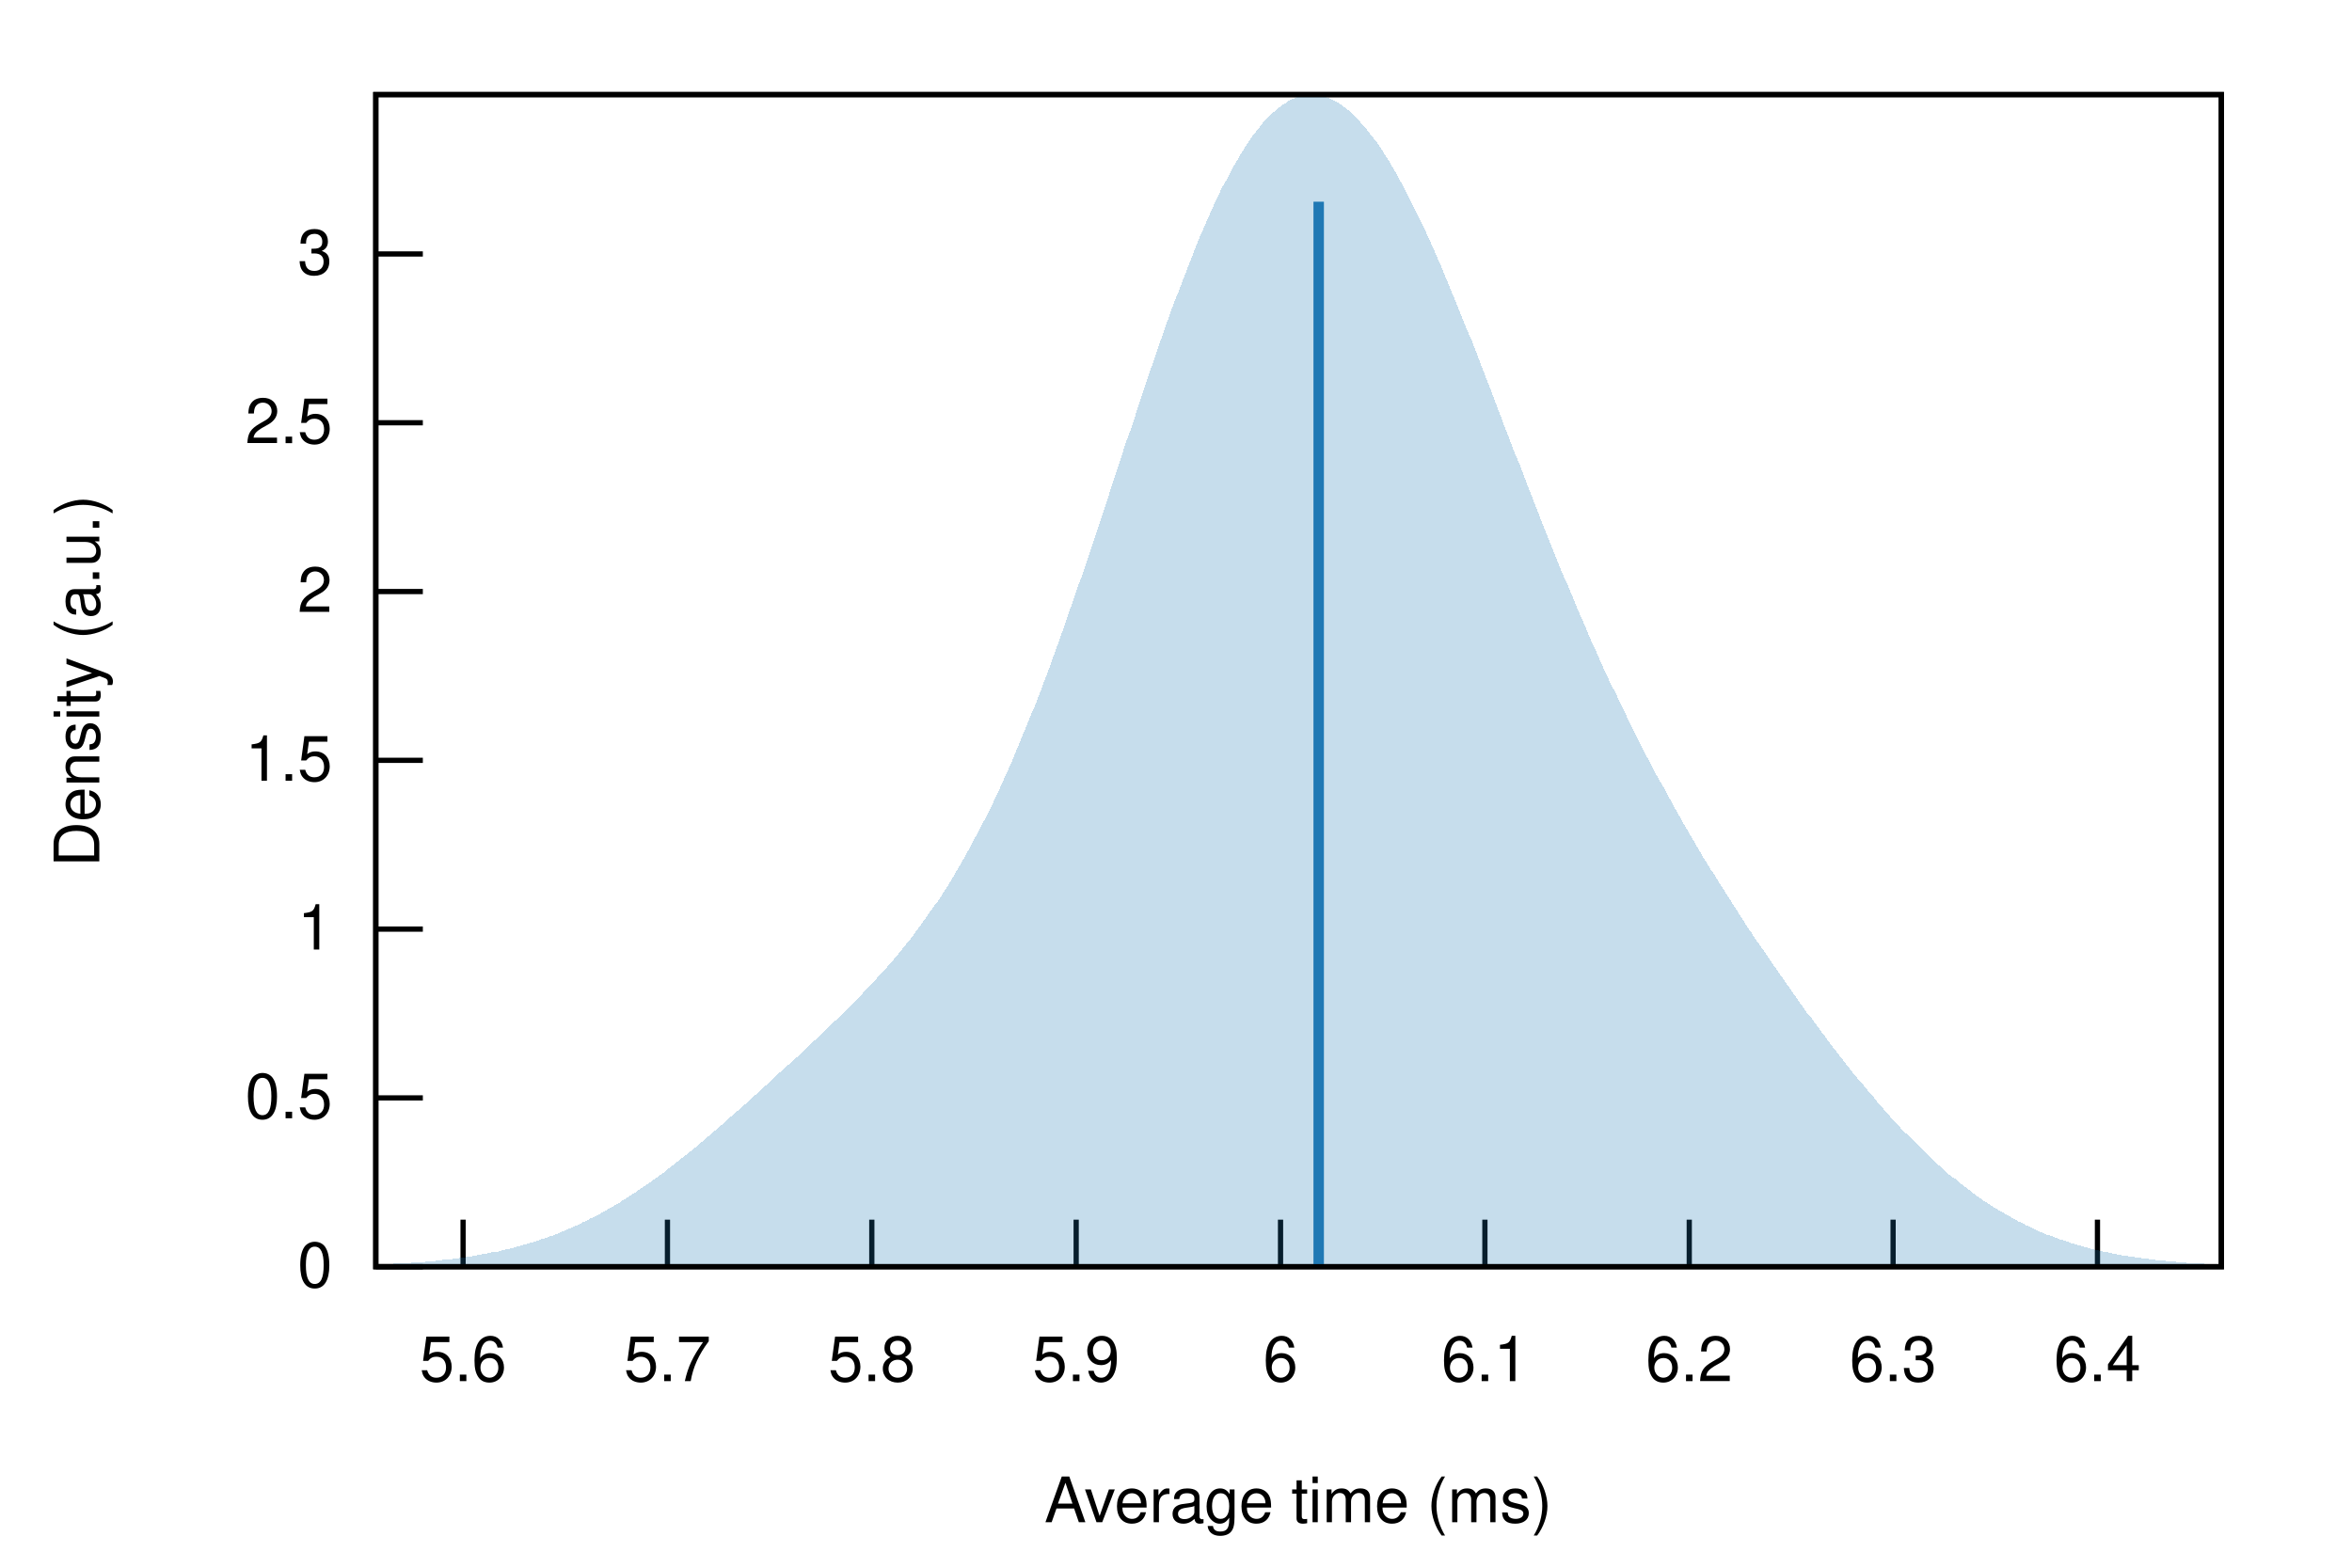
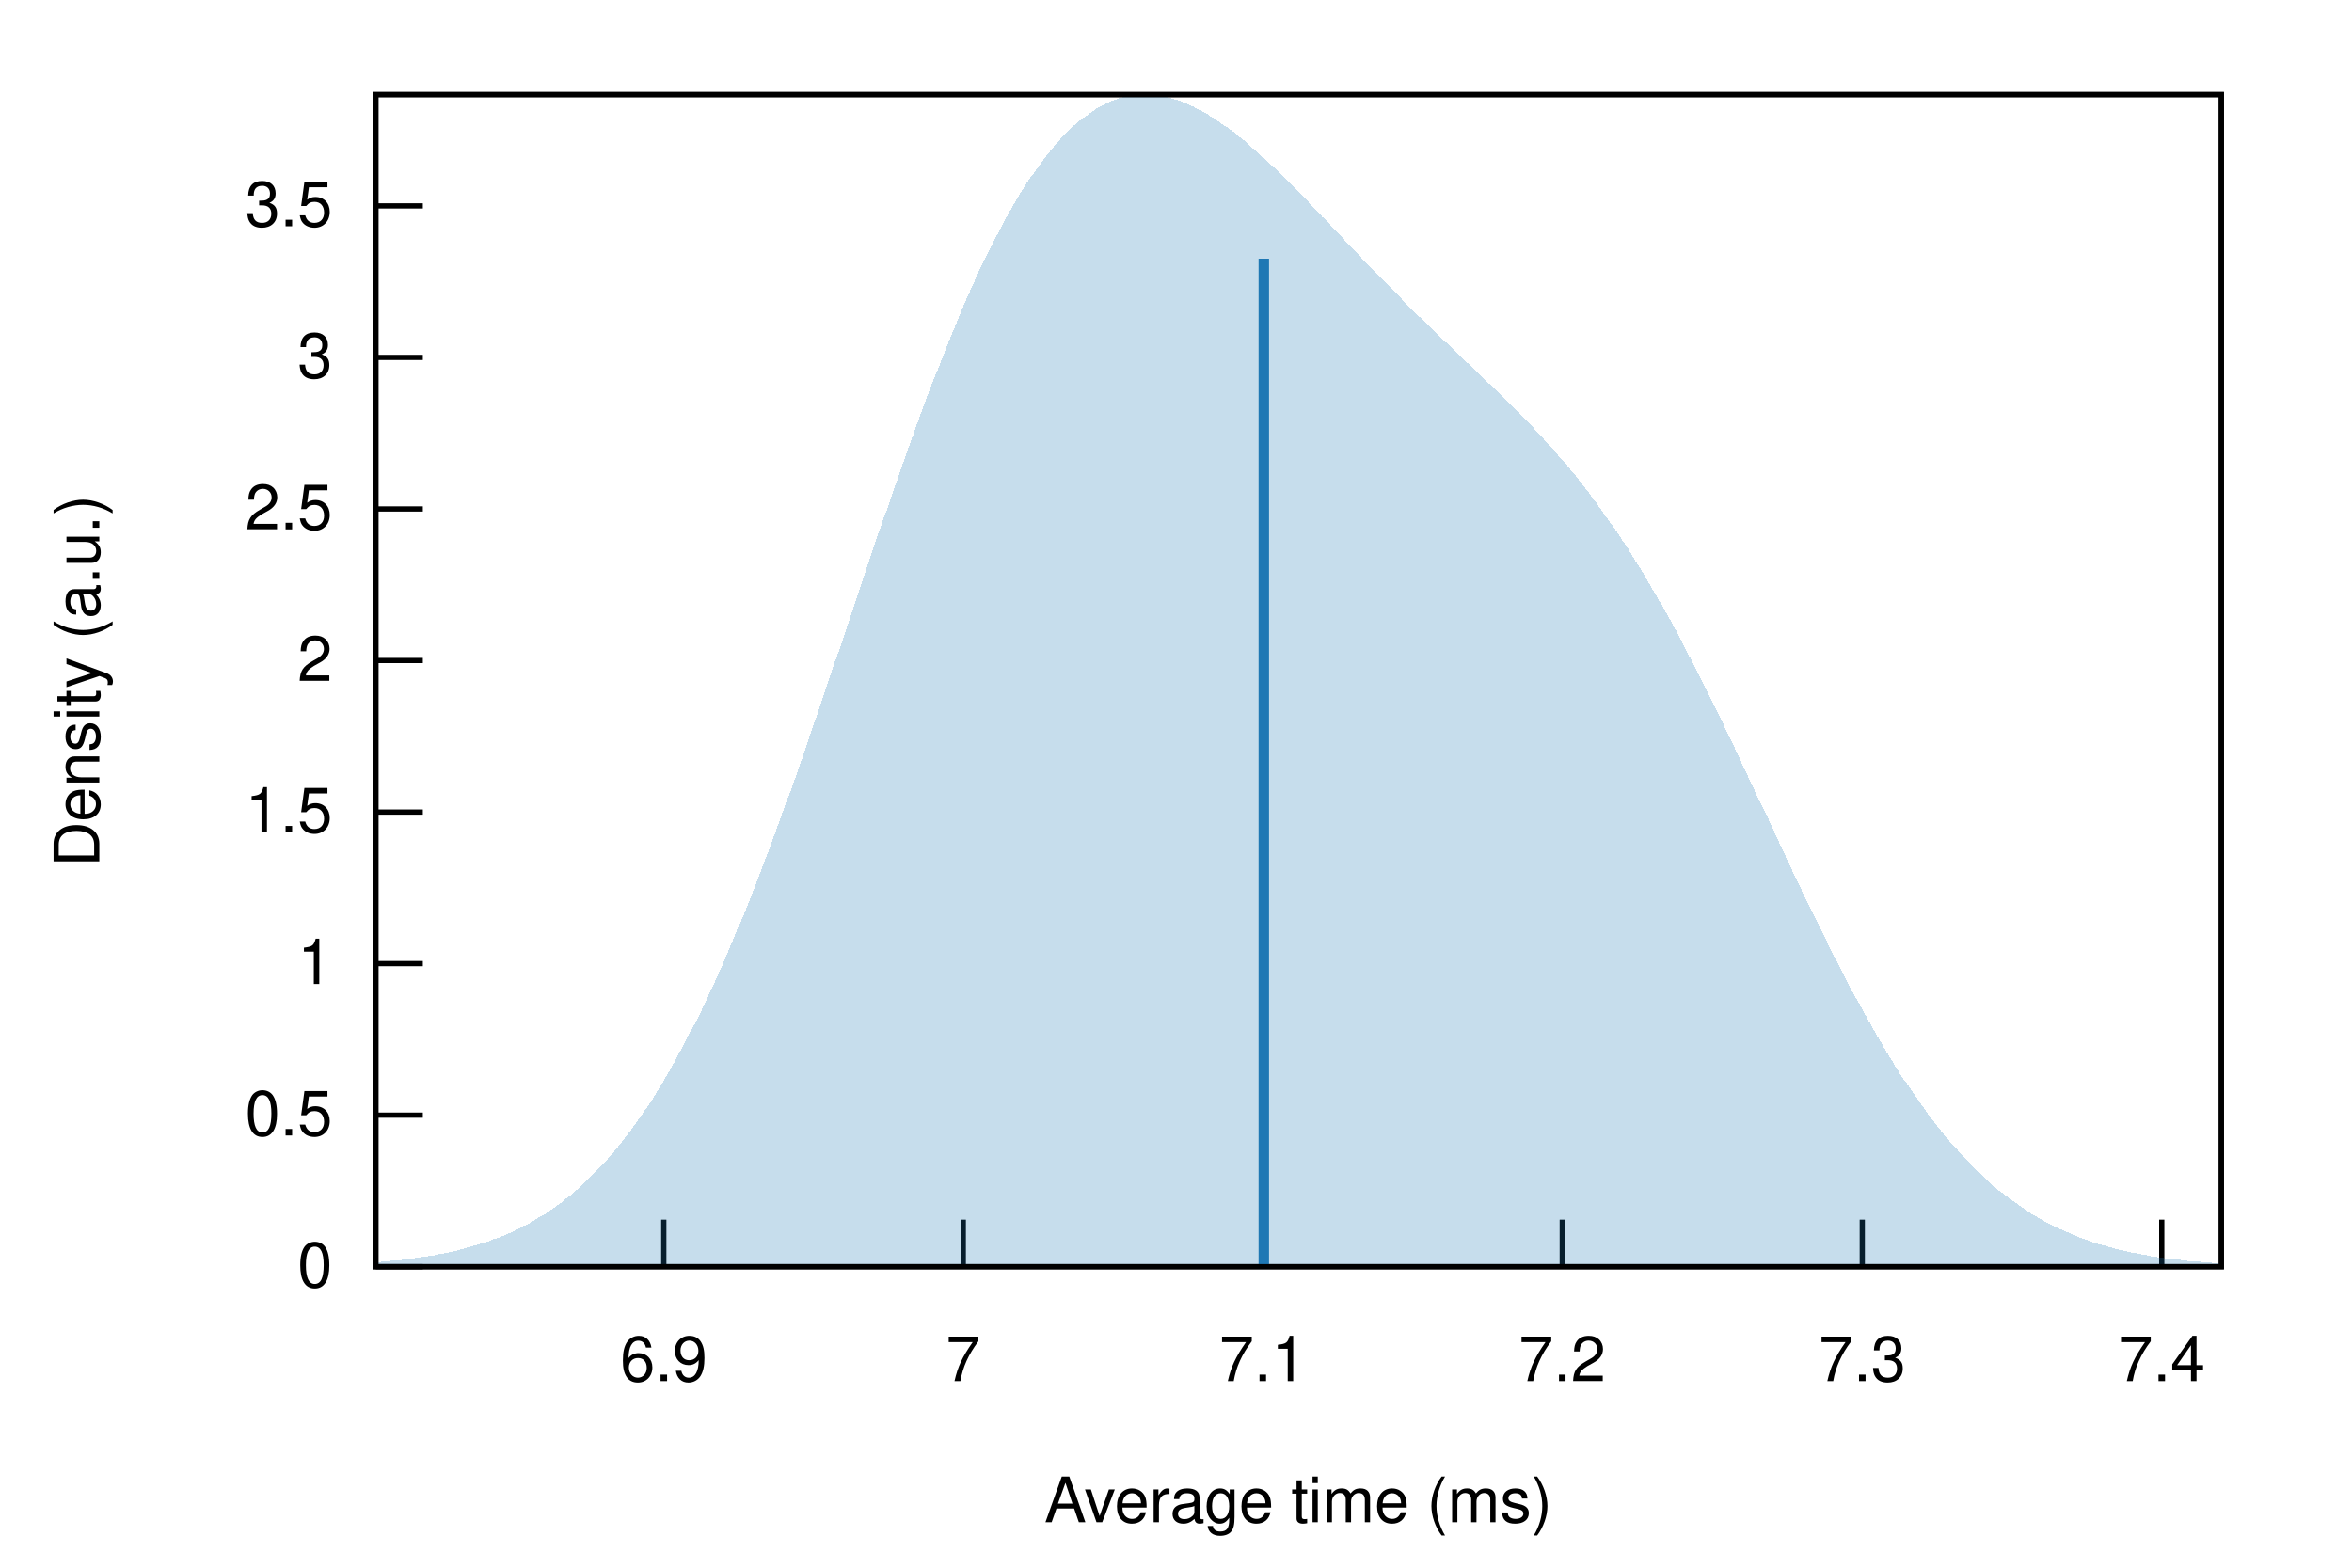
<svg xmlns="http://www.w3.org/2000/svg" xmlns:xlink="http://www.w3.org/1999/xlink" viewBox="0 0 450 300">
  <g id="gnuplot_canvas">
    <rect x="0" y="0" width="450" height="300" fill="none" />
    <defs>
      <circle id="gpDot" r="0.5" stroke-width="0.5" stroke="currentColor" />
      <path id="gpPt0" stroke-width="0.222" stroke="currentColor" d="M-1,0 h2 M0,-1 v2" />
      <path id="gpPt1" stroke-width="0.222" stroke="currentColor" d="M-1,-1 L1,1 M1,-1 L-1,1" />
      <path id="gpPt2" stroke-width="0.222" stroke="currentColor" d="M-1,0 L1,0 M0,-1 L0,1 M-1,-1 L1,1 M-1,1 L1,-1" />
      <rect id="gpPt3" stroke-width="0.222" stroke="currentColor" x="-1" y="-1" width="2" height="2" />
      <rect id="gpPt4" stroke-width="0.222" stroke="currentColor" fill="currentColor" x="-1" y="-1" width="2" height="2" />
      <circle id="gpPt5" stroke-width="0.222" stroke="currentColor" cx="0" cy="0" r="1" />
      <use xlink:href="#gpPt5" id="gpPt6" fill="currentColor" stroke="none" />
      <path id="gpPt7" stroke-width="0.222" stroke="currentColor" d="M0,-1.33 L-1.33,0.67 L1.33,0.67 z" />
      <use xlink:href="#gpPt7" id="gpPt8" fill="currentColor" stroke="none" />
      <use xlink:href="#gpPt7" id="gpPt9" stroke="currentColor" transform="rotate(180)" />
      <use xlink:href="#gpPt9" id="gpPt10" fill="currentColor" stroke="none" />
      <use xlink:href="#gpPt3" id="gpPt11" stroke="currentColor" transform="rotate(45)" />
      <use xlink:href="#gpPt11" id="gpPt12" fill="currentColor" stroke="none" />
      <path id="gpPt13" stroke-width="0.222" stroke="currentColor" d="M0,1.330 L1.265,0.411 L0.782,-1.067 L-0.782,-1.076 L-1.265,0.411 z" />
      <use xlink:href="#gpPt13" id="gpPt14" fill="currentColor" stroke="none" />
      <filter id="textbox" filterUnits="objectBoundingBox" x="0" y="0" height="1" width="1">
        <feFlood flood-color="white" flood-opacity="1" result="bgnd" />
        <feComposite in="SourceGraphic" in2="bgnd" operator="atop" />
      </filter>
      <filter id="greybox" filterUnits="objectBoundingBox" x="0" y="0" height="1" width="1">
        <feFlood flood-color="lightgrey" flood-opacity="1" result="grey" />
        <feComposite in="SourceGraphic" in2="grey" operator="atop" />
      </filter>
    </defs>
    <g fill="none" color="white" stroke="currentColor" stroke-width="1.00" stroke-linecap="butt" stroke-linejoin="miter">
</g>
    <g fill="none" color="black" stroke="currentColor" stroke-width="1.00" stroke-linecap="butt" stroke-linejoin="miter">
      <path stroke="black" d="M71.9,242.4 L80.9,242.4  " />
      <g transform="translate(63.6,246.3)" stroke="none" fill="black" font-family="Helvetica" font-size="12.00" text-anchor="end">
        <text>
          <tspan font-family="Helvetica"> 0</tspan>
        </text>
      </g>
    </g>
    <g fill="none" color="black" stroke="currentColor" stroke-width="1.00" stroke-linecap="butt" stroke-linejoin="miter">
-       <path stroke="black" d="M71.9,210.1 L80.9,210.1  " />
-       <g transform="translate(63.6,214.0)" stroke="none" fill="black" font-family="Helvetica" font-size="12.00" text-anchor="end">
+       <path stroke="black" d="M71.9,213.4 L80.9,213.4  " />
+       <g transform="translate(63.6,217.3)" stroke="none" fill="black" font-family="Helvetica" font-size="12.00" text-anchor="end">
        <text>
          <tspan font-family="Helvetica"> 0.5</tspan>
        </text>
      </g>
    </g>
    <g fill="none" color="black" stroke="currentColor" stroke-width="1.00" stroke-linecap="butt" stroke-linejoin="miter">
-       <path stroke="black" d="M71.9,177.8 L80.9,177.8  " />
-       <g transform="translate(63.6,181.7)" stroke="none" fill="black" font-family="Helvetica" font-size="12.00" text-anchor="end">
+       <path stroke="black" d="M71.9,184.4 L80.9,184.4  " />
+       <g transform="translate(63.6,188.3)" stroke="none" fill="black" font-family="Helvetica" font-size="12.00" text-anchor="end">
        <text>
          <tspan font-family="Helvetica"> 1</tspan>
        </text>
      </g>
    </g>
    <g fill="none" color="black" stroke="currentColor" stroke-width="1.00" stroke-linecap="butt" stroke-linejoin="miter">
-       <path stroke="black" d="M71.9,145.5 L80.9,145.5  " />
-       <g transform="translate(63.6,149.4)" stroke="none" fill="black" font-family="Helvetica" font-size="12.00" text-anchor="end">
+       <path stroke="black" d="M71.9,155.4 L80.9,155.4  " />
+       <g transform="translate(63.6,159.3)" stroke="none" fill="black" font-family="Helvetica" font-size="12.00" text-anchor="end">
        <text>
          <tspan font-family="Helvetica"> 1.5</tspan>
        </text>
      </g>
    </g>
    <g fill="none" color="black" stroke="currentColor" stroke-width="1.00" stroke-linecap="butt" stroke-linejoin="miter">
-       <path stroke="black" d="M71.9,113.2 L80.9,113.2  " />
-       <g transform="translate(63.6,117.1)" stroke="none" fill="black" font-family="Helvetica" font-size="12.00" text-anchor="end">
+       <path stroke="black" d="M71.9,126.4 L80.9,126.4  " />
+       <g transform="translate(63.6,130.3)" stroke="none" fill="black" font-family="Helvetica" font-size="12.00" text-anchor="end">
        <text>
          <tspan font-family="Helvetica"> 2</tspan>
        </text>
      </g>
    </g>
    <g fill="none" color="black" stroke="currentColor" stroke-width="1.00" stroke-linecap="butt" stroke-linejoin="miter">
-       <path stroke="black" d="M71.9,80.9 L80.9,80.9  " />
-       <g transform="translate(63.6,84.8)" stroke="none" fill="black" font-family="Helvetica" font-size="12.00" text-anchor="end">
+       <path stroke="black" d="M71.9,97.4 L80.9,97.4  " />
+       <g transform="translate(63.6,101.3)" stroke="none" fill="black" font-family="Helvetica" font-size="12.00" text-anchor="end">
        <text>
          <tspan font-family="Helvetica"> 2.5</tspan>
        </text>
      </g>
    </g>
    <g fill="none" color="black" stroke="currentColor" stroke-width="1.00" stroke-linecap="butt" stroke-linejoin="miter">
-       <path stroke="black" d="M71.9,48.6 L80.9,48.6  " />
-       <g transform="translate(63.6,52.5)" stroke="none" fill="black" font-family="Helvetica" font-size="12.00" text-anchor="end">
+       <path stroke="black" d="M71.9,68.4 L80.9,68.4  " />
+       <g transform="translate(63.6,72.3)" stroke="none" fill="black" font-family="Helvetica" font-size="12.00" text-anchor="end">
        <text>
          <tspan font-family="Helvetica"> 3</tspan>
        </text>
      </g>
    </g>
    <g fill="none" color="black" stroke="currentColor" stroke-width="1.00" stroke-linecap="butt" stroke-linejoin="miter">
-       <path stroke="black" d="M88.6,242.4 L88.6,233.4  " />
-       <g transform="translate(88.6,264.3)" stroke="none" fill="black" font-family="Helvetica" font-size="12.00" text-anchor="middle">
+       <path stroke="black" d="M71.9,39.4 L80.9,39.4  " />
+       <g transform="translate(63.6,43.3)" stroke="none" fill="black" font-family="Helvetica" font-size="12.00" text-anchor="end">
        <text>
-           <tspan font-family="Helvetica"> 5.6</tspan>
+           <tspan font-family="Helvetica"> 3.5</tspan>
        </text>
      </g>
    </g>
    <g fill="none" color="black" stroke="currentColor" stroke-width="1.00" stroke-linecap="butt" stroke-linejoin="miter">
-       <path stroke="black" d="M127.7,242.4 L127.7,233.4  " />
-       <g transform="translate(127.7,264.3)" stroke="none" fill="black" font-family="Helvetica" font-size="12.00" text-anchor="middle">
+       <path stroke="black" d="M127.0,242.4 L127.0,233.4  " />
+       <g transform="translate(127.0,264.3)" stroke="none" fill="black" font-family="Helvetica" font-size="12.00" text-anchor="middle">
        <text>
-           <tspan font-family="Helvetica"> 5.7</tspan>
+           <tspan font-family="Helvetica"> 6.9</tspan>
        </text>
      </g>
    </g>
    <g fill="none" color="black" stroke="currentColor" stroke-width="1.00" stroke-linecap="butt" stroke-linejoin="miter">
-       <path stroke="black" d="M166.8,242.4 L166.8,233.4  " />
-       <g transform="translate(166.8,264.3)" stroke="none" fill="black" font-family="Helvetica" font-size="12.00" text-anchor="middle">
+       <path stroke="black" d="M184.3,242.4 L184.3,233.4  " />
+       <g transform="translate(184.3,264.3)" stroke="none" fill="black" font-family="Helvetica" font-size="12.00" text-anchor="middle">
        <text>
-           <tspan font-family="Helvetica"> 5.8</tspan>
+           <tspan font-family="Helvetica"> 7</tspan>
        </text>
      </g>
    </g>
    <g fill="none" color="black" stroke="currentColor" stroke-width="1.00" stroke-linecap="butt" stroke-linejoin="miter">
-       <path stroke="black" d="M205.9,242.4 L205.9,233.4  " />
-       <g transform="translate(205.9,264.3)" stroke="none" fill="black" font-family="Helvetica" font-size="12.00" text-anchor="middle">
+       <path stroke="black" d="M241.6,242.4 L241.6,233.4  " />
+       <g transform="translate(241.6,264.3)" stroke="none" fill="black" font-family="Helvetica" font-size="12.00" text-anchor="middle">
        <text>
-           <tspan font-family="Helvetica"> 5.9</tspan>
+           <tspan font-family="Helvetica"> 7.1</tspan>
        </text>
      </g>
    </g>
    <g fill="none" color="black" stroke="currentColor" stroke-width="1.00" stroke-linecap="butt" stroke-linejoin="miter">
-       <path stroke="black" d="M245.0,242.4 L245.0,233.4  " />
-       <g transform="translate(245.0,264.3)" stroke="none" fill="black" font-family="Helvetica" font-size="12.00" text-anchor="middle">
+       <path stroke="black" d="M298.9,242.4 L298.9,233.4  " />
+       <g transform="translate(298.9,264.3)" stroke="none" fill="black" font-family="Helvetica" font-size="12.00" text-anchor="middle">
        <text>
-           <tspan font-family="Helvetica"> 6</tspan>
+           <tspan font-family="Helvetica"> 7.2</tspan>
        </text>
      </g>
    </g>
    <g fill="none" color="black" stroke="currentColor" stroke-width="1.00" stroke-linecap="butt" stroke-linejoin="miter">
-       <path stroke="black" d="M284.1,242.4 L284.1,233.4  " />
-       <g transform="translate(284.1,264.3)" stroke="none" fill="black" font-family="Helvetica" font-size="12.00" text-anchor="middle">
+       <path stroke="black" d="M356.3,242.4 L356.3,233.4  " />
+       <g transform="translate(356.3,264.3)" stroke="none" fill="black" font-family="Helvetica" font-size="12.00" text-anchor="middle">
        <text>
-           <tspan font-family="Helvetica"> 6.1</tspan>
+           <tspan font-family="Helvetica"> 7.3</tspan>
        </text>
      </g>
    </g>
    <g fill="none" color="black" stroke="currentColor" stroke-width="1.00" stroke-linecap="butt" stroke-linejoin="miter">
-       <path stroke="black" d="M323.2,242.4 L323.2,233.4  " />
-       <g transform="translate(323.2,264.3)" stroke="none" fill="black" font-family="Helvetica" font-size="12.00" text-anchor="middle">
+       <path stroke="black" d="M413.6,242.4 L413.6,233.4  " />
+       <g transform="translate(413.6,264.3)" stroke="none" fill="black" font-family="Helvetica" font-size="12.00" text-anchor="middle">
        <text>
-           <tspan font-family="Helvetica"> 6.2</tspan>
-         </text>
-       </g>
-     </g>
-     <g fill="none" color="black" stroke="currentColor" stroke-width="1.00" stroke-linecap="butt" stroke-linejoin="miter">
-       <path stroke="black" d="M362.2,242.4 L362.2,233.4  " />
-       <g transform="translate(362.2,264.3)" stroke="none" fill="black" font-family="Helvetica" font-size="12.00" text-anchor="middle">
-         <text>
-           <tspan font-family="Helvetica"> 6.3</tspan>
-         </text>
-       </g>
-     </g>
-     <g fill="none" color="black" stroke="currentColor" stroke-width="1.00" stroke-linecap="butt" stroke-linejoin="miter">
-       <path stroke="black" d="M401.3,242.4 L401.3,233.4  " />
-       <g transform="translate(401.3,264.3)" stroke="none" fill="black" font-family="Helvetica" font-size="12.00" text-anchor="middle">
-         <text>
-           <tspan font-family="Helvetica"> 6.4</tspan>
+           <tspan font-family="Helvetica"> 7.4</tspan>
        </text>
      </g>
    </g>
    <g fill="none" color="black" stroke="currentColor" stroke-width="1.00" stroke-linecap="butt" stroke-linejoin="miter">
</g>
    <g fill="none" color="black" stroke="currentColor" stroke-width="1.00" stroke-linecap="butt" stroke-linejoin="miter">
      <path stroke="black" d="M71.9,18.1 L71.9,242.4 L425.0,242.4 L425.0,18.1 L71.9,18.1 Z  " />
    </g>
    <g fill="none" color="black" stroke="currentColor" stroke-width="1.00" stroke-linecap="butt" stroke-linejoin="miter">
      <g transform="translate(19.0,130.3) rotate(270)" stroke="none" fill="black" font-family="Helvetica" font-size="12.00" text-anchor="middle">
        <text>
          <tspan font-family="Helvetica">Density (a.u.)</tspan>
        </text>
      </g>
    </g>
    <g fill="none" color="black" stroke="currentColor" stroke-width="1.00" stroke-linecap="butt" stroke-linejoin="miter">
      <g transform="translate(248.4,291.3)" stroke="none" fill="black" font-family="Helvetica" font-size="12.00" text-anchor="middle">
        <text>
          <tspan font-family="Helvetica">Average time (ms)</tspan>
        </text>
      </g>
    </g>
    <g fill="none" color="black" stroke="currentColor" stroke-width="1.00" stroke-linecap="butt" stroke-linejoin="miter">
</g>
    <g id="gnuplot_plot_1">
      <g fill="none" color="black" stroke="currentColor" stroke-width="1.00" stroke-linecap="butt" stroke-linejoin="miter">
        <g stroke="none" shape-rendering="crispEdges">
-           <polygon fill="rgb( 31, 120, 180)" fill-opacity="0.25" points="71.9,242.0 72.6,242.0 73.3,241.9 74.0,241.9 74.7,241.9 75.4,241.8 76.1,241.8 76.9,241.8 77.6,241.7 78.3,241.7 79.0,241.6 79.7,241.6 80.4,241.5 81.1,241.5 81.8,241.4 82.5,241.3 83.2,241.3 83.9,241.2 84.6,241.1 85.3,241.0 86.1,241.0 86.8,240.9 87.5,240.8 88.2,240.7 88.9,240.6 89.6,240.5 90.3,240.4 91.0,240.3 91.7,240.1 92.4,240.0 93.1,239.9 93.8,239.7 94.5,239.6 95.3,239.5 96.0,239.3 96.7,239.1 97.4,239.0 98.1,238.8 98.8,238.6 99.5,238.4 100.2,238.2 100.9,238.0 101.6,237.8 102.3,237.6 103.0,237.4 103.7,237.1 104.5,236.9 105.2,236.6 105.9,236.4 106.6,236.1 107.3,235.8 108.0,235.5 108.7,235.2 109.4,234.9 110.1,234.6 110.8,234.3 111.5,233.9 112.2,233.6 112.9,233.2 113.6,232.9 114.4,232.5 115.1,232.1 115.8,231.7 116.5,231.3 117.2,230.9 117.9,230.5 118.6,230.1 119.3,229.6 120.0,229.2 120.7,228.7 121.4,228.3 122.1,227.8 122.8,227.3 123.6,226.8 124.3,226.3 125.0,225.8 125.7,225.3 126.4,224.8 127.1,224.3 127.8,223.7 128.5,223.2 129.2,222.6 129.9,222.1 130.6,221.5 131.3,221.0 132.0,220.4 132.8,219.8 133.5,219.2 134.2,218.6 134.9,218.0 135.6,217.4 136.3,216.8 137.0,216.2 137.7,215.6 138.4,215.0 139.1,214.3 139.8,213.7 140.5,213.1 141.2,212.5 142.0,211.8 142.7,211.2 143.4,210.6 144.1,209.9 144.8,209.3 145.5,208.6 146.2,208.0 146.9,207.4 147.6,206.7 148.3,206.1 149.0,205.4 149.7,204.8 150.4,204.1 151.2,203.5 151.9,202.8 152.6,202.2 153.3,201.5 154.0,200.8 154.7,200.2 155.4,199.5 156.1,198.9 156.8,198.2 157.5,197.5 158.2,196.8 158.9,196.2 159.6,195.5 160.4,194.8 161.1,194.1 161.8,193.4 162.5,192.7 163.2,192.0 163.9,191.3 164.6,190.6 165.3,189.8 166.0,189.1 166.7,188.3 167.4,187.6 168.1,186.8 168.8,186.0 169.6,185.2 170.3,184.4 171.0,183.6 171.7,182.8 172.4,181.9 173.1,181.0 173.8,180.2 174.5,179.3 175.2,178.3 175.9,177.4 176.6,176.4 177.3,175.4 178.0,174.4 178.7,173.4 179.5,172.4 180.2,171.3 180.9,170.2 181.6,169.1 182.3,167.9 183.0,166.7 183.7,165.5 184.4,164.3 185.1,163.0 185.8,161.8 186.5,160.4 187.2,159.1 187.9,157.7 188.7,156.3 189.4,154.9 190.1,153.4 190.8,151.9 191.5,150.4 192.2,148.8 192.9,147.3 193.6,145.7 194.3,144.0 195.0,142.3 195.7,140.6 196.4,138.9 197.1,137.1 197.9,135.4 198.6,133.5 199.3,131.7 200.0,129.8 200.7,128.0 201.4,126.0 202.1,124.1 202.8,122.1 203.5,120.2 204.2,118.2 204.9,116.1 205.6,114.1 206.3,112.0 207.1,110.0 207.8,107.9 208.5,105.8 209.2,103.7 209.9,101.6 210.6,99.4 211.3,97.3 212.0,95.2 212.7,93.0 213.4,90.9 214.1,88.7 214.8,86.6 215.5,84.4 216.3,82.3 217.0,80.2 217.7,78.0 218.4,75.9 219.1,73.8 219.8,71.7 220.5,69.7 221.2,67.6 221.9,65.6 222.6,63.6 223.3,61.6 224.0,59.6 224.7,57.7 225.5,55.8 226.2,53.9 226.9,52.1 227.6,50.3 228.3,48.5 229.0,46.7 229.7,45.0 230.4,43.4 231.1,41.8 231.8,40.2 232.5,38.7 233.2,37.2 233.9,35.7 234.7,34.4 235.4,33.0 236.1,31.7 236.8,30.5 237.5,29.3 238.2,28.2 238.9,27.1 239.6,26.1 240.3,25.2 241.0,24.3 241.7,23.4 242.4,22.6 243.1,21.9 243.9,21.3 244.6,20.7 245.3,20.1 246.0,19.7 246.7,19.2 247.4,18.9 248.1,18.6 248.8,18.4 249.5,18.2 250.2,18.1 250.9,18.1 251.6,18.1 252.3,18.2 253.0,18.4 253.8,18.6 254.5,18.9 255.2,19.2 255.9,19.6 256.6,20.0 257.3,20.6 258.0,21.1 258.7,21.7 259.4,22.4 260.1,23.2 260.8,24.0 261.5,24.8 262.2,25.7 263.0,26.7 263.7,27.6 264.4,28.7 265.1,29.8 265.8,30.9 266.5,32.1 267.2,33.3 267.9,34.6 268.6,35.9 269.3,37.3 270.0,38.7 270.7,40.1 271.4,41.5 272.2,43.0 272.9,44.6 273.6,46.1 274.3,47.7 275.0,49.3 275.7,50.9 276.4,52.6 277.1,54.3 277.8,56.0 278.5,57.7 279.2,59.4 279.9,61.2 280.6,63.0 281.4,64.7 282.1,66.5 282.8,68.3 283.5,70.2 284.2,72.0 284.9,73.8 285.6,75.6 286.3,77.5 287.0,79.3 287.7,81.2 288.4,83.0 289.1,84.8 289.8,86.7 290.6,88.5 291.3,90.3 292.0,92.2 292.7,94.0 293.4,95.8 294.1,97.6 294.8,99.4 295.5,101.2 296.2,102.9 296.9,104.7 297.6,106.4 298.3,108.2 299.0,109.9 299.8,111.6 300.5,113.3 301.2,115.0 301.9,116.7 302.6,118.3 303.3,119.9 304.0,121.6 304.7,123.2 305.4,124.7 306.1,126.3 306.8,127.9 307.5,129.4 308.2,130.9 309.0,132.4 309.7,133.9 310.4,135.4 311.1,136.8 311.8,138.3 312.5,139.7 313.2,141.1 313.9,142.5 314.6,143.9 315.3,145.2 316.0,146.6 316.7,147.9 317.4,149.2 318.2,150.5 318.9,151.8 319.6,153.1 320.3,154.4 321.0,155.6 321.7,156.9 322.4,158.1 323.1,159.3 323.8,160.5 324.5,161.7 325.2,162.9 325.9,164.1 326.6,165.2 327.3,166.4 328.1,167.5 328.8,168.7 329.5,169.8 330.2,170.9 330.9,172.0 331.6,173.1 332.3,174.2 333.0,175.3 333.7,176.4 334.4,177.5 335.1,178.5 335.8,179.6 336.5,180.6 337.3,181.7 338.0,182.7 338.7,183.8 339.4,184.8 340.1,185.8 340.8,186.8 341.5,187.8 342.2,188.8 342.9,189.8 343.6,190.8 344.3,191.8 345.0,192.8 345.7,193.8 346.5,194.7 347.2,195.7 347.9,196.6 348.6,197.6 349.3,198.5 350.0,199.5 350.7,200.4 351.4,201.3 352.1,202.2 352.8,203.1 353.5,204.0 354.2,204.9 354.9,205.8 355.7,206.7 356.4,207.5 357.1,208.4 357.8,209.2 358.5,210.0 359.2,210.9 359.9,211.7 360.6,212.5 361.3,213.3 362.0,214.1 362.7,214.8 363.4,215.6 364.1,216.4 364.9,217.1 365.6,217.8 366.3,218.5 367.0,219.2 367.7,219.9 368.4,220.6 369.1,221.3 369.8,222.0 370.5,222.6 371.2,223.2 371.9,223.9 372.6,224.5 373.3,225.1 374.1,225.6 374.8,226.2 375.5,226.8 376.2,227.3 376.9,227.8 377.6,228.4 378.3,228.9 379.0,229.4 379.7,229.9 380.4,230.3 381.1,230.8 381.8,231.2 382.5,231.7 383.3,232.1 384.0,232.5 384.7,232.9 385.4,233.3 386.1,233.7 386.8,234.0 387.5,234.4 388.2,234.7 388.9,235.0 389.6,235.4 390.3,235.7 391.0,236.0 391.7,236.3 392.4,236.5 393.2,236.8 393.9,237.1 394.6,237.3 395.3,237.5 396.0,237.8 396.7,238.0 397.4,238.2 398.1,238.4 398.8,238.6 399.5,238.8 400.2,239.0 400.9,239.2 401.6,239.3 402.4,239.5 403.1,239.6 403.8,239.8 404.5,239.9 405.2,240.1 405.9,240.2 406.6,240.3 407.3,240.4 408.0,240.5 408.7,240.6 409.4,240.7 410.1,240.8 410.8,240.9 411.6,241.0 412.3,241.1 413.0,241.2 413.7,241.2 414.4,241.3 415.1,241.4 415.8,241.4 416.5,241.5 417.2,241.5 417.9,241.6 418.6,241.7 419.3,241.7 420.0,241.7 420.8,241.8 421.5,241.8 422.2,241.9 422.9,241.9 423.6,241.9 424.3,242.0 425.0,242.0 425.0,242.4 424.3,242.4 423.6,242.4 422.9,242.4 422.2,242.4 421.5,242.4 420.8,242.4 420.0,242.4 419.3,242.4 418.6,242.4 417.9,242.4 417.2,242.4 416.5,242.4 415.8,242.4 415.1,242.4 414.4,242.4 413.7,242.4 413.0,242.4 412.3,242.4 411.6,242.4 410.8,242.4 410.1,242.4 409.4,242.4 408.7,242.4 408.0,242.4 407.3,242.4 406.6,242.4 405.9,242.4 405.2,242.4 404.5,242.4 403.8,242.4 403.1,242.4 402.4,242.4 401.6,242.4 400.9,242.4 400.2,242.4 399.5,242.4 398.8,242.4 398.1,242.4 397.4,242.4 396.7,242.4 396.0,242.4 395.3,242.4 394.6,242.4 393.9,242.4 393.2,242.4 392.4,242.4 391.7,242.4 391.0,242.4 390.3,242.4 389.6,242.4 388.9,242.4 388.2,242.4 387.5,242.4 386.8,242.4 386.1,242.4 385.4,242.4 384.7,242.4 384.0,242.4 383.3,242.4 382.5,242.4 381.8,242.4 381.1,242.4 380.4,242.4 379.7,242.4 379.0,242.4 378.3,242.4 377.6,242.4 376.9,242.4 376.2,242.4 375.5,242.4 374.8,242.4 374.1,242.4 373.3,242.4 372.6,242.4 371.9,242.4 371.2,242.4 370.5,242.4 369.8,242.4 369.1,242.4 368.4,242.4 367.7,242.4 367.0,242.4 366.3,242.4 365.6,242.4 364.9,242.4 364.1,242.4 363.4,242.4 362.7,242.4 362.0,242.4 361.3,242.4 360.6,242.4 359.9,242.4 359.2,242.4 358.5,242.4 357.8,242.4 357.1,242.4 356.4,242.4 355.7,242.4 354.9,242.4 354.2,242.4 353.5,242.4 352.8,242.4 352.1,242.4 351.4,242.4 350.7,242.4 350.0,242.4 349.3,242.4 348.6,242.4 347.9,242.4 347.2,242.4 346.5,242.4 345.7,242.4 345.0,242.4 344.3,242.4 343.6,242.4 342.9,242.4 342.2,242.4 341.5,242.4 340.8,242.4 340.1,242.4 339.4,242.4 338.7,242.4 338.0,242.4 337.3,242.4 336.5,242.4 335.8,242.4 335.1,242.4 334.4,242.4 333.7,242.4 333.0,242.4 332.3,242.4 331.6,242.4 330.9,242.4 330.2,242.4 329.5,242.4 328.8,242.4 328.1,242.4 327.3,242.4 326.6,242.4 325.9,242.4 325.2,242.4 324.5,242.4 323.8,242.4 323.1,242.4 322.4,242.4 321.7,242.4 321.0,242.4 320.3,242.4 319.6,242.4 318.9,242.4 318.2,242.4 317.4,242.4 316.7,242.4 316.0,242.4 315.3,242.4 314.6,242.4 313.9,242.4 313.2,242.4 312.5,242.4 311.8,242.4 311.1,242.4 310.4,242.4 309.7,242.4 309.0,242.4 308.2,242.4 307.5,242.4 306.8,242.4 306.1,242.4 305.4,242.4 304.7,242.4 304.0,242.4 303.3,242.4 302.6,242.4 301.9,242.4 301.2,242.4 300.5,242.4 299.8,242.4 299.0,242.4 298.3,242.4 297.6,242.4 296.9,242.4 296.2,242.4 295.5,242.4 294.8,242.4 294.1,242.4 293.4,242.4 292.7,242.4 292.0,242.4 291.3,242.4 290.6,242.4 289.8,242.4 289.1,242.4 288.4,242.4 287.7,242.4 287.0,242.4 286.3,242.4 285.6,242.4 284.9,242.4 284.2,242.4 283.5,242.4 282.8,242.4 282.1,242.4 281.4,242.4 280.6,242.4 279.9,242.4 279.2,242.4 278.5,242.4 277.8,242.4 277.1,242.4 276.4,242.4 275.7,242.4 275.0,242.4 274.3,242.4 273.6,242.4 272.9,242.4 272.2,242.4 271.4,242.4 270.7,242.4 270.0,242.4 269.3,242.4 268.6,242.4 267.9,242.4 267.2,242.4 266.5,242.4 265.8,242.4 265.1,242.4 264.4,242.4 263.7,242.4 263.0,242.4 262.2,242.4 261.5,242.4 260.8,242.4 260.1,242.4 259.4,242.4 258.7,242.4 258.0,242.4 257.3,242.4 256.6,242.4 255.9,242.4 255.2,242.4 254.5,242.4 253.8,242.4 253.0,242.4 252.3,242.4 251.6,242.4 250.9,242.4 250.2,242.4 249.5,242.4 248.8,242.4 248.1,242.4 247.4,242.4 246.7,242.4 246.0,242.4 245.3,242.4 244.6,242.4 243.9,242.4 243.1,242.4 242.4,242.4 241.7,242.4 241.0,242.4 240.3,242.4 239.6,242.4 238.9,242.4 238.2,242.4 237.5,242.4 236.8,242.4 236.1,242.4 235.4,242.4 234.7,242.4 233.9,242.4 233.2,242.4 232.5,242.4 231.8,242.4 231.1,242.4 230.4,242.4 229.7,242.4 229.0,242.4 228.3,242.4 227.6,242.4 226.9,242.4 226.2,242.4 225.5,242.4 224.7,242.4 224.0,242.4 223.3,242.4 222.6,242.4 221.9,242.4 221.2,242.4 220.5,242.4 219.8,242.4 219.1,242.4 218.4,242.4 217.7,242.4 217.0,242.4 216.3,242.4 215.5,242.4 214.8,242.4 214.1,242.4 213.4,242.4 212.7,242.4 212.0,242.4 211.3,242.4 210.6,242.4 209.9,242.4 209.2,242.4 208.5,242.4 207.8,242.4 207.1,242.4 206.3,242.4 205.6,242.4 204.9,242.4 204.2,242.4 203.5,242.4 202.8,242.4 202.1,242.4 201.4,242.4 200.7,242.4 200.0,242.4 199.3,242.4 198.6,242.4 197.9,242.4 197.1,242.4 196.4,242.4 195.7,242.4 195.0,242.4 194.3,242.4 193.6,242.4 192.9,242.4 192.2,242.4 191.5,242.4 190.8,242.4 190.1,242.4 189.4,242.4 188.7,242.4 187.9,242.4 187.2,242.4 186.5,242.4 185.8,242.4 185.1,242.4 184.4,242.4 183.7,242.4 183.0,242.4 182.3,242.4 181.6,242.4 180.9,242.4 180.2,242.4 179.5,242.4 178.7,242.4 178.0,242.4 177.3,242.4 176.6,242.4 175.9,242.4 175.2,242.4 174.5,242.4 173.8,242.4 173.1,242.4 172.4,242.4 171.7,242.4 171.0,242.4 170.3,242.4 169.6,242.4 168.8,242.4 168.1,242.4 167.4,242.4 166.7,242.4 166.0,242.4 165.3,242.4 164.6,242.4 163.9,242.4 163.2,242.4 162.5,242.4 161.8,242.4 161.1,242.4 160.4,242.4 159.6,242.4 158.9,242.4 158.2,242.4 157.5,242.4 156.8,242.4 156.1,242.4 155.4,242.4 154.7,242.4 154.0,242.4 153.3,242.4 152.6,242.4 151.9,242.4 151.2,242.4 150.4,242.4 149.7,242.4 149.0,242.4 148.3,242.4 147.6,242.4 146.9,242.4 146.2,242.4 145.5,242.4 144.8,242.4 144.1,242.4 143.4,242.4 142.7,242.4 142.0,242.4 141.2,242.4 140.5,242.4 139.8,242.4 139.1,242.4 138.4,242.4 137.7,242.4 137.0,242.4 136.3,242.4 135.6,242.4 134.9,242.4 134.2,242.4 133.5,242.4 132.8,242.4 132.0,242.4 131.3,242.4 130.6,242.4 129.9,242.4 129.2,242.4 128.5,242.4 127.8,242.4 127.1,242.4 126.4,242.4 125.7,242.4 125.0,242.4 124.3,242.4 123.6,242.4 122.8,242.4 122.1,242.4 121.4,242.4 120.7,242.4 120.0,242.4 119.3,242.4 118.6,242.4 117.9,242.4 117.2,242.4 116.5,242.4 115.8,242.4 115.1,242.4 114.4,242.4 113.6,242.4 112.9,242.4 112.2,242.4 111.5,242.4 110.8,242.4 110.1,242.4 109.4,242.4 108.7,242.4 108.0,242.4 107.3,242.4 106.6,242.4 105.9,242.4 105.2,242.4 104.5,242.4 103.7,242.4 103.0,242.4 102.3,242.4 101.6,242.4 100.9,242.4 100.2,242.4 99.5,242.4 98.8,242.4 98.1,242.4 97.4,242.4 96.7,242.4 96.0,242.4 95.3,242.4 94.5,242.4 93.8,242.4 93.1,242.4 92.4,242.4 91.7,242.4 91.0,242.4 90.3,242.4 89.6,242.4 88.9,242.4 88.2,242.4 87.5,242.4 86.8,242.4 86.1,242.4 85.3,242.4 84.6,242.4 83.9,242.4 83.2,242.4 82.5,242.4 81.8,242.4 81.1,242.4 80.4,242.4 79.7,242.4 79.0,242.4 78.3,242.4 77.6,242.4 76.9,242.4 76.1,242.4 75.4,242.4 74.7,242.4 74.0,242.4 73.3,242.4 72.6,242.4 71.9,242.4 " />
+           <polygon fill="rgb( 31, 120, 180)" fill-opacity="0.25" points="71.9,241.5 72.6,241.5 73.3,241.4 74.0,241.4 74.7,241.3 75.4,241.2 76.1,241.2 76.9,241.1 77.6,241.0 78.3,240.9 79.0,240.8 79.7,240.7 80.4,240.6 81.1,240.5 81.8,240.4 82.5,240.3 83.2,240.2 83.9,240.0 84.6,239.9 85.3,239.8 86.1,239.6 86.8,239.5 87.5,239.3 88.2,239.1 88.9,238.9 89.6,238.7 90.3,238.5 91.0,238.3 91.7,238.1 92.4,237.9 93.1,237.7 93.8,237.4 94.5,237.1 95.3,236.9 96.0,236.6 96.7,236.3 97.4,236.0 98.1,235.7 98.8,235.3 99.5,235.0 100.2,234.6 100.9,234.3 101.6,233.9 102.3,233.5 103.0,233.0 103.7,232.6 104.5,232.2 105.2,231.7 105.9,231.2 106.6,230.7 107.3,230.2 108.0,229.6 108.7,229.1 109.4,228.5 110.1,227.9 110.8,227.3 111.5,226.6 112.2,226.0 112.9,225.3 113.6,224.6 114.4,223.8 115.1,223.1 115.8,222.3 116.5,221.5 117.2,220.7 117.9,219.9 118.6,219.0 119.3,218.1 120.0,217.2 120.7,216.3 121.4,215.3 122.1,214.3 122.8,213.3 123.6,212.2 124.3,211.2 125.0,210.1 125.7,208.9 126.4,207.8 127.1,206.6 127.8,205.4 128.5,204.2 129.2,202.9 129.9,201.6 130.6,200.3 131.3,199.0 132.0,197.6 132.8,196.2 133.5,194.8 134.2,193.4 134.9,191.9 135.6,190.4 136.3,188.9 137.0,187.4 137.7,185.8 138.4,184.2 139.1,182.6 139.8,180.9 140.5,179.2 141.2,177.5 142.0,175.8 142.7,174.1 143.4,172.3 144.1,170.5 144.8,168.7 145.5,166.9 146.2,165.0 146.9,163.2 147.6,161.3 148.3,159.4 149.0,157.5 149.7,155.5 150.4,153.6 151.2,151.6 151.9,149.6 152.6,147.6 153.3,145.6 154.0,143.6 154.7,141.5 155.4,139.5 156.1,137.4 156.8,135.4 157.5,133.3 158.2,131.2 158.9,129.1 159.6,127.0 160.4,124.9 161.1,122.9 161.8,120.8 162.5,118.7 163.2,116.6 163.9,114.5 164.6,112.4 165.3,110.3 166.0,108.2 166.7,106.1 167.4,104.0 168.1,101.9 168.8,99.9 169.6,97.8 170.3,95.8 171.0,93.7 171.7,91.7 172.4,89.7 173.1,87.7 173.8,85.7 174.5,83.8 175.2,81.8 175.9,79.9 176.6,78.0 177.3,76.1 178.0,74.2 178.7,72.4 179.5,70.6 180.2,68.7 180.9,67.0 181.6,65.2 182.3,63.5 183.0,61.8 183.7,60.1 184.4,58.4 185.1,56.8 185.8,55.2 186.5,53.7 187.2,52.1 187.9,50.6 188.7,49.1 189.4,47.7 190.1,46.3 190.8,44.9 191.5,43.6 192.2,42.2 192.9,41.0 193.6,39.7 194.3,38.5 195.0,37.3 195.7,36.2 196.4,35.1 197.1,34.0 197.9,33.0 198.6,32.0 199.3,31.0 200.0,30.1 200.7,29.2 201.4,28.3 202.1,27.5 202.8,26.7 203.5,25.9 204.2,25.2 204.9,24.5 205.6,23.9 206.3,23.3 207.1,22.7 207.8,22.2 208.5,21.7 209.2,21.2 209.9,20.7 210.6,20.3 211.3,20.0 212.0,19.6 212.7,19.3 213.4,19.1 214.1,18.8 214.8,18.6 215.5,18.5 216.3,18.3 217.0,18.2 217.7,18.2 218.4,18.1 219.1,18.1 219.8,18.1 220.5,18.2 221.2,18.2 221.9,18.3 222.6,18.5 223.3,18.6 224.0,18.8 224.7,19.0 225.5,19.2 226.2,19.5 226.9,19.8 227.6,20.1 228.3,20.4 229.0,20.8 229.7,21.1 230.4,21.5 231.1,21.9 231.8,22.4 232.5,22.8 233.2,23.3 233.9,23.8 234.7,24.3 235.4,24.8 236.1,25.3 236.8,25.9 237.5,26.5 238.2,27.0 238.9,27.6 239.6,28.3 240.3,28.9 241.0,29.5 241.7,30.2 242.4,30.8 243.1,31.5 243.9,32.2 244.6,32.8 245.3,33.5 246.0,34.2 246.7,34.9 247.4,35.6 248.1,36.4 248.8,37.1 249.5,37.8 250.2,38.5 250.9,39.3 251.6,40.0 252.3,40.7 253.0,41.5 253.8,42.2 254.5,43.0 255.2,43.7 255.9,44.5 256.6,45.2 257.3,46.0 258.0,46.7 258.7,47.5 259.4,48.2 260.1,48.9 260.8,49.7 261.5,50.4 262.2,51.2 263.0,51.9 263.7,52.6 264.4,53.3 265.1,54.1 265.8,54.8 266.5,55.5 267.2,56.2 267.9,56.9 268.6,57.7 269.3,58.4 270.0,59.1 270.7,59.8 271.4,60.5 272.2,61.1 272.9,61.8 273.6,62.5 274.3,63.2 275.0,63.9 275.7,64.6 276.4,65.3 277.1,65.9 277.8,66.6 278.5,67.3 279.2,68.0 279.9,68.6 280.6,69.3 281.4,70.0 282.1,70.6 282.8,71.3 283.5,72.0 284.2,72.7 284.9,73.4 285.6,74.0 286.3,74.7 287.0,75.4 287.7,76.1 288.4,76.8 289.1,77.5 289.8,78.2 290.6,78.9 291.3,79.7 292.0,80.4 292.7,81.1 293.4,81.9 294.1,82.6 294.8,83.4 295.5,84.2 296.2,84.9 296.9,85.7 297.6,86.5 298.3,87.4 299.0,88.2 299.8,89.0 300.5,89.9 301.2,90.7 301.9,91.6 302.6,92.5 303.3,93.4 304.0,94.3 304.7,95.3 305.4,96.2 306.1,97.2 306.8,98.2 307.5,99.2 308.2,100.2 309.0,101.2 309.7,102.3 310.4,103.4 311.1,104.4 311.8,105.5 312.5,106.7 313.2,107.8 313.9,108.9 314.6,110.1 315.3,111.3 316.0,112.5 316.7,113.7 317.4,114.9 318.2,116.2 318.9,117.5 319.6,118.7 320.3,120.0 321.0,121.3 321.7,122.7 322.4,124.0 323.1,125.4 323.8,126.7 324.5,128.1 325.2,129.5 325.9,130.9 326.6,132.3 327.3,133.7 328.1,135.2 328.8,136.6 329.5,138.1 330.2,139.6 330.9,141.0 331.6,142.5 332.3,144.0 333.0,145.5 333.7,147.0 334.4,148.5 335.1,150.0 335.8,151.5 336.5,153.0 337.3,154.5 338.0,156.0 338.7,157.5 339.4,159.0 340.1,160.6 340.8,162.1 341.5,163.6 342.2,165.1 342.9,166.6 343.6,168.1 344.3,169.5 345.0,171.0 345.7,172.5 346.5,174.0 347.2,175.4 347.9,176.9 348.6,178.3 349.3,179.7 350.0,181.2 350.7,182.6 351.4,183.9 352.1,185.3 352.8,186.7 353.5,188.0 354.2,189.4 354.9,190.7 355.7,192.0 356.4,193.3 357.1,194.6 357.8,195.8 358.5,197.1 359.2,198.3 359.9,199.5 360.6,200.7 361.3,201.9 362.0,203.0 362.7,204.2 363.4,205.3 364.1,206.4 364.9,207.4 365.6,208.5 366.3,209.5 367.0,210.5 367.7,211.5 368.4,212.5 369.1,213.5 369.8,214.4 370.5,215.3 371.2,216.2 371.9,217.1 372.6,217.9 373.3,218.8 374.1,219.6 374.8,220.4 375.5,221.2 376.2,221.9 376.9,222.6 377.6,223.4 378.3,224.1 379.0,224.7 379.7,225.4 380.4,226.0 381.1,226.7 381.8,227.3 382.5,227.9 383.3,228.4 384.0,229.0 384.7,229.5 385.4,230.0 386.1,230.5 386.8,231.0 387.5,231.5 388.2,232.0 388.9,232.4 389.6,232.8 390.3,233.2 391.0,233.6 391.7,234.0 392.4,234.4 393.2,234.7 393.9,235.1 394.6,235.4 395.3,235.7 396.0,236.0 396.7,236.3 397.4,236.6 398.1,236.9 398.8,237.1 399.5,237.4 400.2,237.6 400.9,237.9 401.6,238.1 402.4,238.3 403.1,238.5 403.8,238.7 404.5,238.9 405.2,239.1 405.9,239.2 406.6,239.4 407.3,239.6 408.0,239.7 408.7,239.8 409.4,240.0 410.1,240.1 410.8,240.2 411.6,240.4 412.3,240.5 413.0,240.6 413.7,240.7 414.4,240.8 415.1,240.9 415.8,240.9 416.5,241.0 417.2,241.1 417.9,241.2 418.6,241.3 419.3,241.3 420.0,241.4 420.8,241.4 421.5,241.5 422.2,241.6 422.9,241.6 423.6,241.7 424.3,241.7 425.0,241.7 425.0,242.4 424.3,242.4 423.6,242.4 422.9,242.4 422.2,242.4 421.5,242.4 420.8,242.4 420.0,242.4 419.3,242.4 418.6,242.4 417.9,242.4 417.2,242.4 416.5,242.4 415.8,242.4 415.1,242.4 414.4,242.4 413.7,242.4 413.0,242.4 412.3,242.4 411.6,242.4 410.8,242.4 410.1,242.4 409.4,242.4 408.7,242.4 408.0,242.4 407.3,242.4 406.6,242.4 405.9,242.4 405.2,242.4 404.5,242.4 403.8,242.4 403.1,242.4 402.4,242.4 401.6,242.4 400.9,242.4 400.2,242.4 399.5,242.4 398.8,242.4 398.1,242.4 397.4,242.4 396.7,242.4 396.0,242.4 395.3,242.4 394.6,242.4 393.9,242.4 393.2,242.4 392.4,242.4 391.7,242.4 391.0,242.4 390.3,242.4 389.6,242.4 388.9,242.4 388.2,242.4 387.5,242.4 386.8,242.4 386.1,242.4 385.4,242.4 384.7,242.4 384.0,242.4 383.3,242.4 382.5,242.4 381.8,242.4 381.1,242.4 380.4,242.4 379.7,242.4 379.0,242.4 378.3,242.4 377.6,242.4 376.9,242.4 376.2,242.4 375.5,242.4 374.8,242.4 374.1,242.4 373.3,242.4 372.6,242.4 371.9,242.4 371.2,242.4 370.5,242.4 369.8,242.4 369.1,242.4 368.4,242.4 367.7,242.4 367.0,242.4 366.3,242.4 365.6,242.4 364.9,242.4 364.1,242.4 363.4,242.4 362.7,242.4 362.0,242.4 361.3,242.4 360.6,242.4 359.9,242.4 359.2,242.4 358.5,242.4 357.8,242.4 357.1,242.4 356.4,242.4 355.7,242.4 354.9,242.4 354.2,242.4 353.5,242.4 352.8,242.4 352.1,242.4 351.4,242.4 350.7,242.4 350.0,242.4 349.3,242.4 348.6,242.4 347.9,242.4 347.2,242.4 346.5,242.4 345.7,242.4 345.0,242.4 344.3,242.4 343.6,242.4 342.9,242.4 342.2,242.4 341.5,242.4 340.8,242.4 340.1,242.4 339.4,242.4 338.7,242.4 338.0,242.4 337.3,242.4 336.5,242.4 335.8,242.4 335.1,242.4 334.4,242.4 333.7,242.4 333.0,242.4 332.3,242.4 331.6,242.4 330.9,242.4 330.2,242.4 329.5,242.4 328.8,242.4 328.1,242.4 327.3,242.4 326.6,242.4 325.9,242.4 325.2,242.4 324.5,242.4 323.8,242.4 323.1,242.4 322.4,242.4 321.7,242.4 321.0,242.4 320.3,242.4 319.6,242.4 318.9,242.4 318.2,242.4 317.4,242.4 316.7,242.4 316.0,242.4 315.3,242.4 314.6,242.4 313.9,242.4 313.2,242.4 312.5,242.4 311.8,242.4 311.1,242.4 310.4,242.4 309.7,242.4 309.0,242.4 308.2,242.4 307.5,242.4 306.8,242.4 306.1,242.4 305.4,242.4 304.7,242.4 304.0,242.4 303.3,242.4 302.6,242.4 301.9,242.4 301.2,242.4 300.5,242.4 299.8,242.4 299.0,242.4 298.3,242.4 297.6,242.4 296.9,242.4 296.2,242.4 295.5,242.4 294.8,242.4 294.1,242.4 293.4,242.4 292.7,242.4 292.0,242.4 291.3,242.4 290.6,242.4 289.8,242.4 289.1,242.4 288.4,242.4 287.7,242.4 287.0,242.4 286.3,242.4 285.6,242.4 284.9,242.4 284.2,242.4 283.5,242.4 282.8,242.4 282.1,242.4 281.4,242.4 280.6,242.4 279.9,242.4 279.2,242.4 278.5,242.4 277.8,242.4 277.1,242.4 276.4,242.4 275.7,242.4 275.0,242.4 274.3,242.4 273.6,242.4 272.9,242.4 272.2,242.4 271.4,242.4 270.7,242.4 270.0,242.4 269.3,242.4 268.6,242.4 267.9,242.4 267.2,242.4 266.5,242.4 265.8,242.4 265.1,242.4 264.4,242.4 263.7,242.4 263.0,242.4 262.2,242.4 261.5,242.4 260.8,242.4 260.1,242.4 259.4,242.4 258.7,242.4 258.0,242.4 257.3,242.4 256.6,242.4 255.9,242.4 255.2,242.4 254.5,242.4 253.8,242.4 253.0,242.4 252.3,242.4 251.6,242.4 250.9,242.4 250.2,242.4 249.5,242.4 248.8,242.4 248.1,242.4 247.4,242.4 246.7,242.4 246.0,242.4 245.3,242.4 244.6,242.4 243.9,242.4 243.1,242.4 242.4,242.4 241.7,242.4 241.0,242.4 240.3,242.4 239.6,242.4 238.9,242.4 238.2,242.4 237.5,242.4 236.8,242.4 236.1,242.4 235.4,242.4 234.7,242.4 233.9,242.4 233.2,242.4 232.5,242.4 231.8,242.4 231.1,242.4 230.4,242.4 229.7,242.4 229.0,242.4 228.3,242.4 227.6,242.4 226.9,242.4 226.2,242.4 225.5,242.4 224.7,242.4 224.0,242.4 223.3,242.4 222.6,242.4 221.9,242.4 221.2,242.4 220.5,242.4 219.8,242.4 219.1,242.4 218.4,242.4 217.7,242.4 217.0,242.4 216.3,242.4 215.5,242.4 214.8,242.4 214.1,242.4 213.4,242.4 212.7,242.4 212.0,242.4 211.3,242.4 210.6,242.4 209.9,242.4 209.2,242.4 208.5,242.4 207.8,242.4 207.1,242.4 206.3,242.4 205.6,242.4 204.9,242.4 204.2,242.4 203.5,242.4 202.8,242.4 202.1,242.4 201.4,242.4 200.7,242.4 200.0,242.4 199.3,242.4 198.6,242.4 197.9,242.4 197.1,242.4 196.4,242.4 195.7,242.4 195.0,242.4 194.3,242.4 193.6,242.4 192.9,242.4 192.2,242.4 191.5,242.4 190.8,242.4 190.1,242.4 189.4,242.4 188.7,242.4 187.9,242.4 187.2,242.4 186.5,242.4 185.8,242.4 185.1,242.4 184.4,242.4 183.7,242.4 183.0,242.4 182.3,242.4 181.6,242.4 180.9,242.4 180.2,242.4 179.5,242.4 178.7,242.4 178.0,242.4 177.3,242.4 176.6,242.4 175.9,242.4 175.2,242.4 174.5,242.4 173.8,242.4 173.1,242.4 172.4,242.4 171.7,242.4 171.0,242.4 170.3,242.4 169.6,242.4 168.8,242.4 168.1,242.4 167.4,242.4 166.7,242.4 166.0,242.4 165.3,242.4 164.6,242.4 163.9,242.4 163.2,242.4 162.5,242.4 161.8,242.4 161.1,242.4 160.4,242.4 159.6,242.4 158.9,242.4 158.2,242.4 157.5,242.4 156.8,242.4 156.1,242.4 155.4,242.4 154.7,242.4 154.0,242.4 153.3,242.4 152.6,242.4 151.9,242.4 151.2,242.4 150.4,242.4 149.7,242.4 149.0,242.4 148.3,242.4 147.6,242.4 146.9,242.4 146.2,242.4 145.5,242.4 144.8,242.4 144.1,242.4 143.4,242.4 142.7,242.4 142.0,242.4 141.2,242.4 140.5,242.4 139.8,242.4 139.1,242.4 138.4,242.4 137.7,242.4 137.0,242.4 136.3,242.4 135.6,242.4 134.9,242.4 134.2,242.4 133.5,242.4 132.8,242.4 132.0,242.4 131.3,242.4 130.6,242.4 129.9,242.4 129.2,242.4 128.5,242.4 127.8,242.4 127.1,242.4 126.4,242.4 125.7,242.4 125.0,242.4 124.3,242.4 123.6,242.4 122.8,242.4 122.1,242.4 121.4,242.4 120.7,242.4 120.0,242.4 119.3,242.4 118.6,242.4 117.9,242.4 117.2,242.4 116.5,242.4 115.8,242.4 115.1,242.4 114.4,242.4 113.6,242.4 112.9,242.4 112.2,242.4 111.5,242.4 110.8,242.4 110.1,242.4 109.4,242.4 108.7,242.4 108.0,242.4 107.3,242.4 106.6,242.4 105.9,242.4 105.2,242.4 104.5,242.4 103.7,242.4 103.0,242.4 102.3,242.4 101.6,242.4 100.9,242.4 100.2,242.4 99.5,242.4 98.8,242.4 98.1,242.4 97.4,242.4 96.7,242.4 96.0,242.4 95.3,242.4 94.5,242.4 93.8,242.4 93.1,242.4 92.4,242.4 91.7,242.4 91.0,242.4 90.3,242.4 89.6,242.4 88.9,242.4 88.2,242.4 87.5,242.4 86.8,242.4 86.1,242.4 85.3,242.4 84.6,242.4 83.9,242.4 83.2,242.4 82.5,242.4 81.8,242.4 81.1,242.4 80.4,242.4 79.7,242.4 79.0,242.4 78.3,242.4 77.6,242.4 76.9,242.4 76.1,242.4 75.4,242.4 74.7,242.4 74.0,242.4 73.3,242.4 72.6,242.4 71.9,242.4 " />
        </g>
      </g>
    </g>
    <g id="gnuplot_plot_2">
      <g fill="none" color="white" stroke="rgb( 31, 120, 180)" stroke-width="2.00" stroke-linecap="butt" stroke-linejoin="miter">
</g>
      <g fill="none" color="black" stroke="currentColor" stroke-width="2.00" stroke-linecap="butt" stroke-linejoin="miter">
-         <path stroke="rgb( 31, 120, 180)" d="M252.3,242.4 L252.3,38.6  " />
+         <path stroke="rgb( 31, 120, 180)" d="M241.8,242.4 L241.8,49.5  " />
      </g>
    </g>
    <g fill="none" color="black" stroke="currentColor" stroke-width="2.00" stroke-linecap="butt" stroke-linejoin="miter">
</g>
    <g fill="none" color="black" stroke="black" stroke-width="1.00" stroke-linecap="butt" stroke-linejoin="miter">
</g>
    <g fill="none" color="black" stroke="currentColor" stroke-width="1.00" stroke-linecap="butt" stroke-linejoin="miter">
      <path stroke="black" d="M71.9,18.1 L71.9,242.4 L425.0,242.4 L425.0,18.1 L71.9,18.1 Z  " />
    </g>
    <g fill="none" color="black" stroke="currentColor" stroke-width="1.00" stroke-linecap="butt" stroke-linejoin="miter">
</g>
  </g>
</svg>
